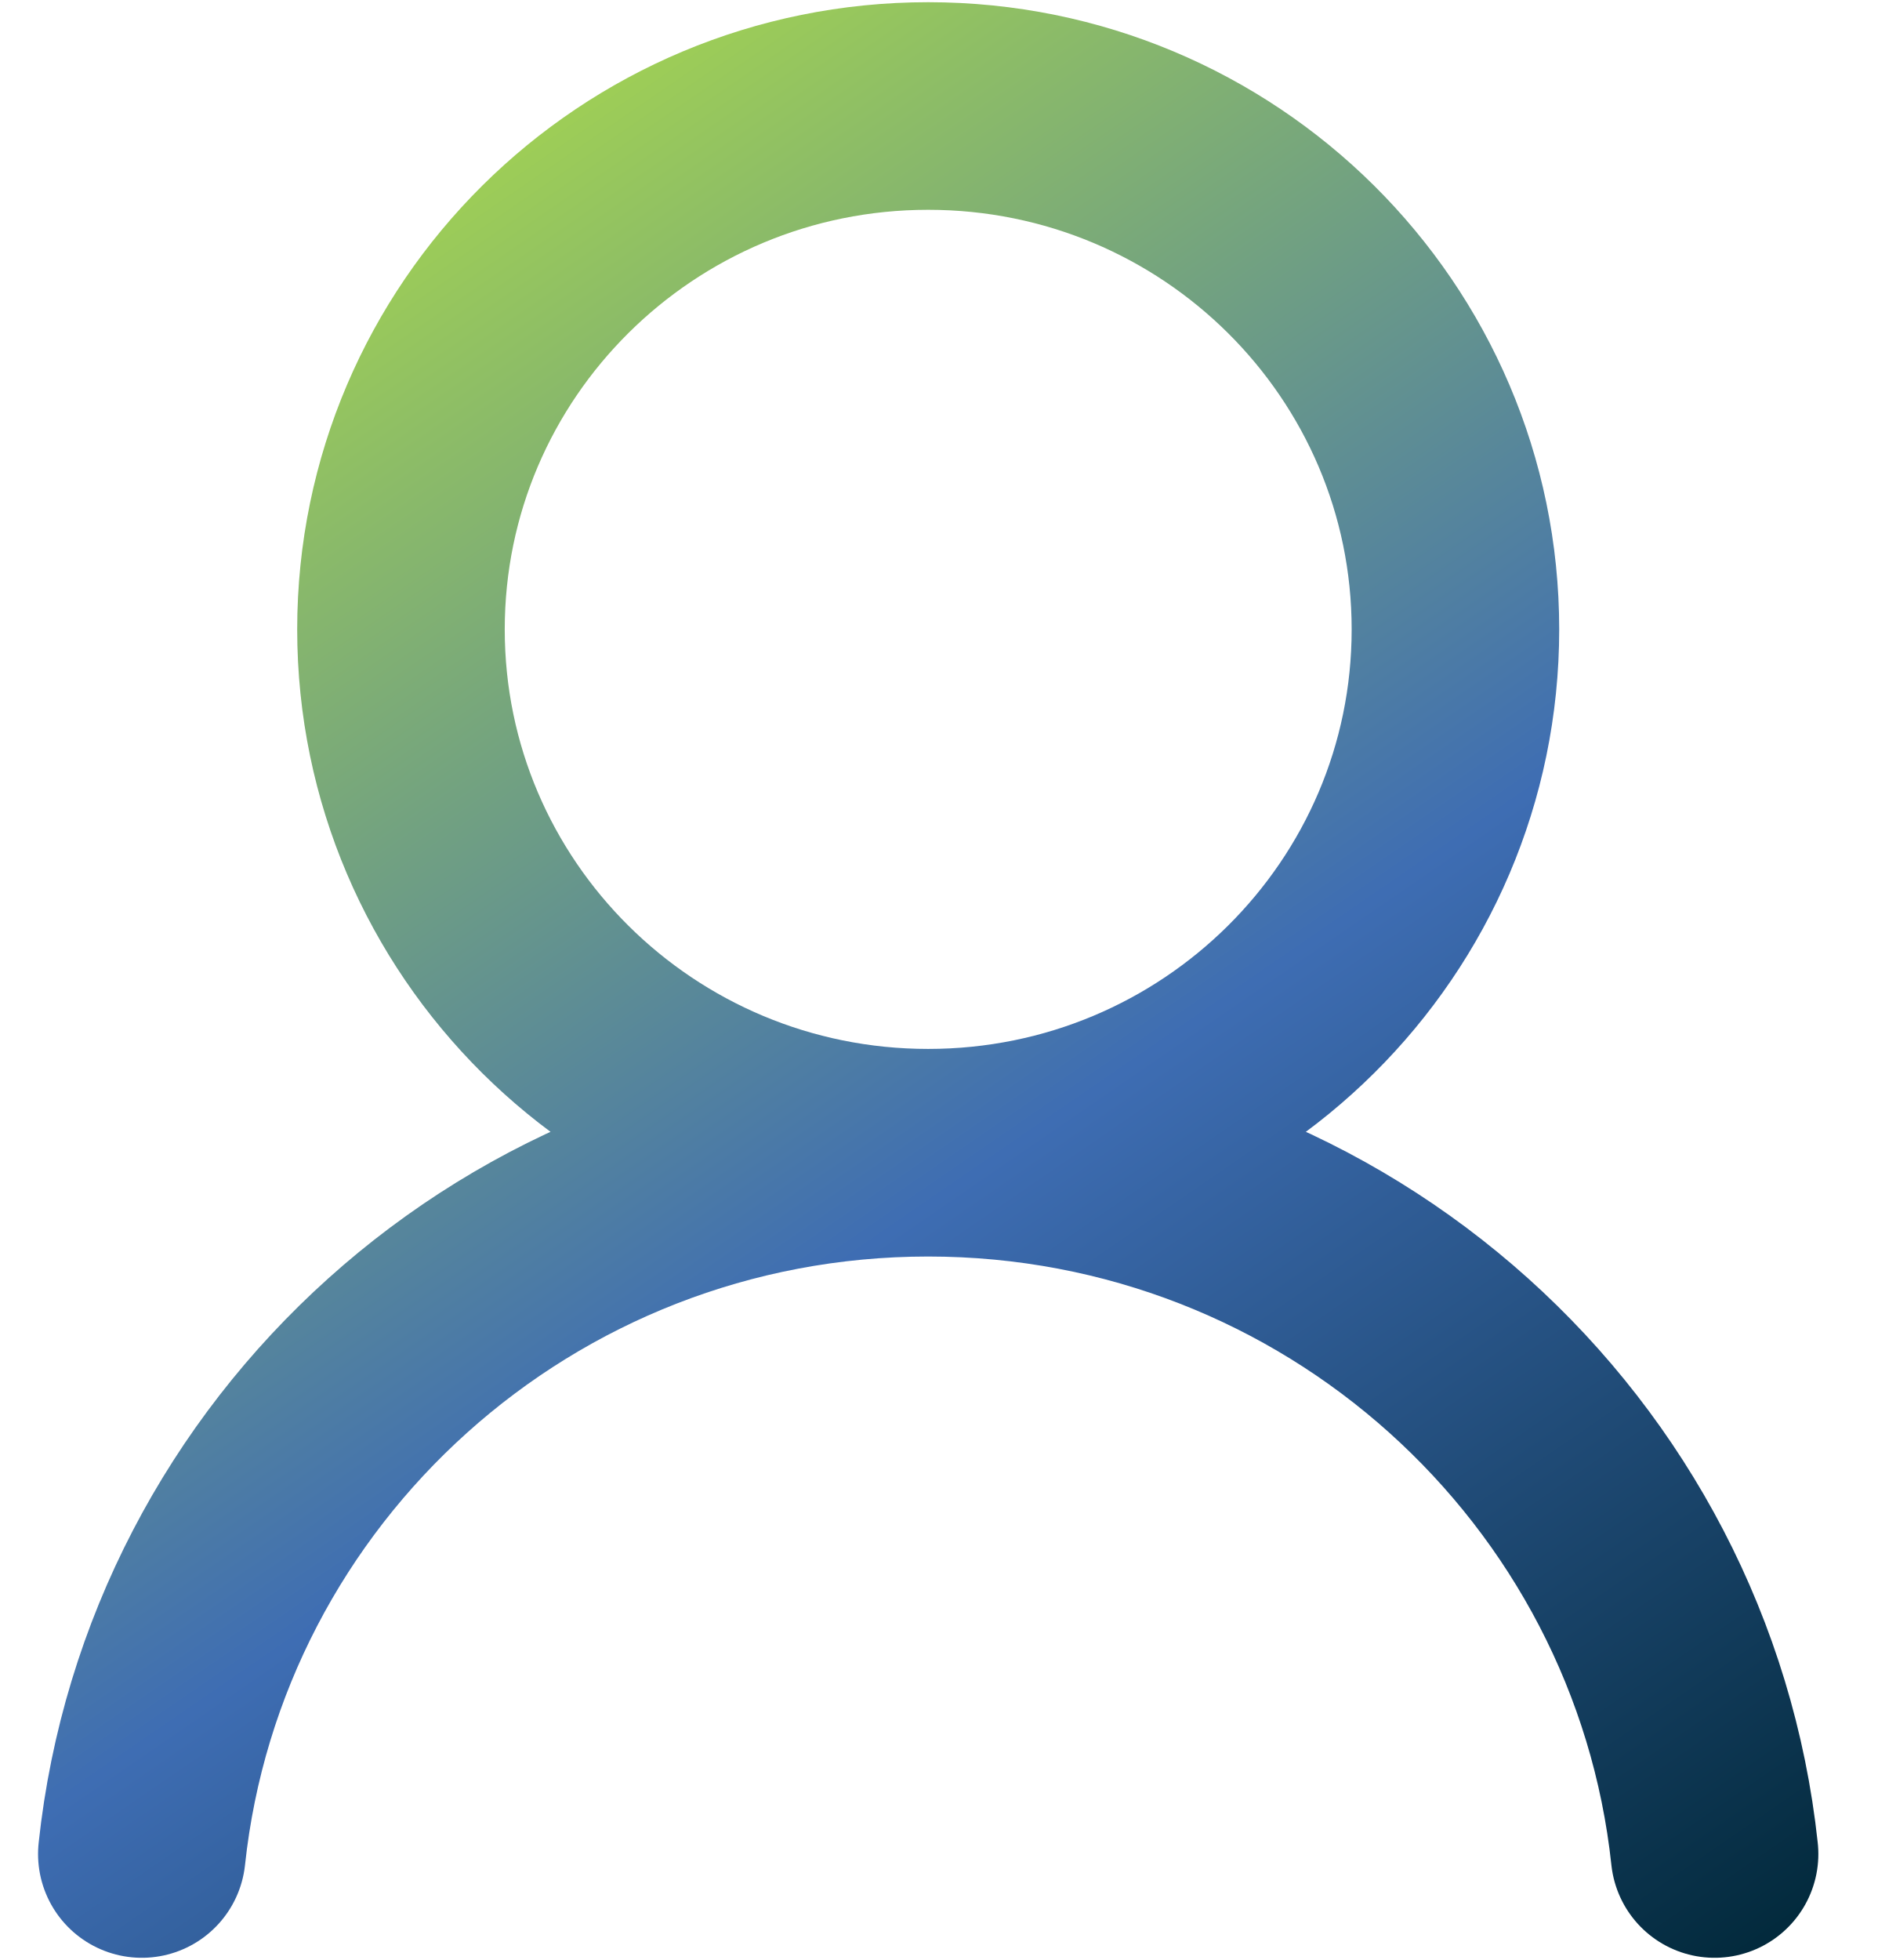
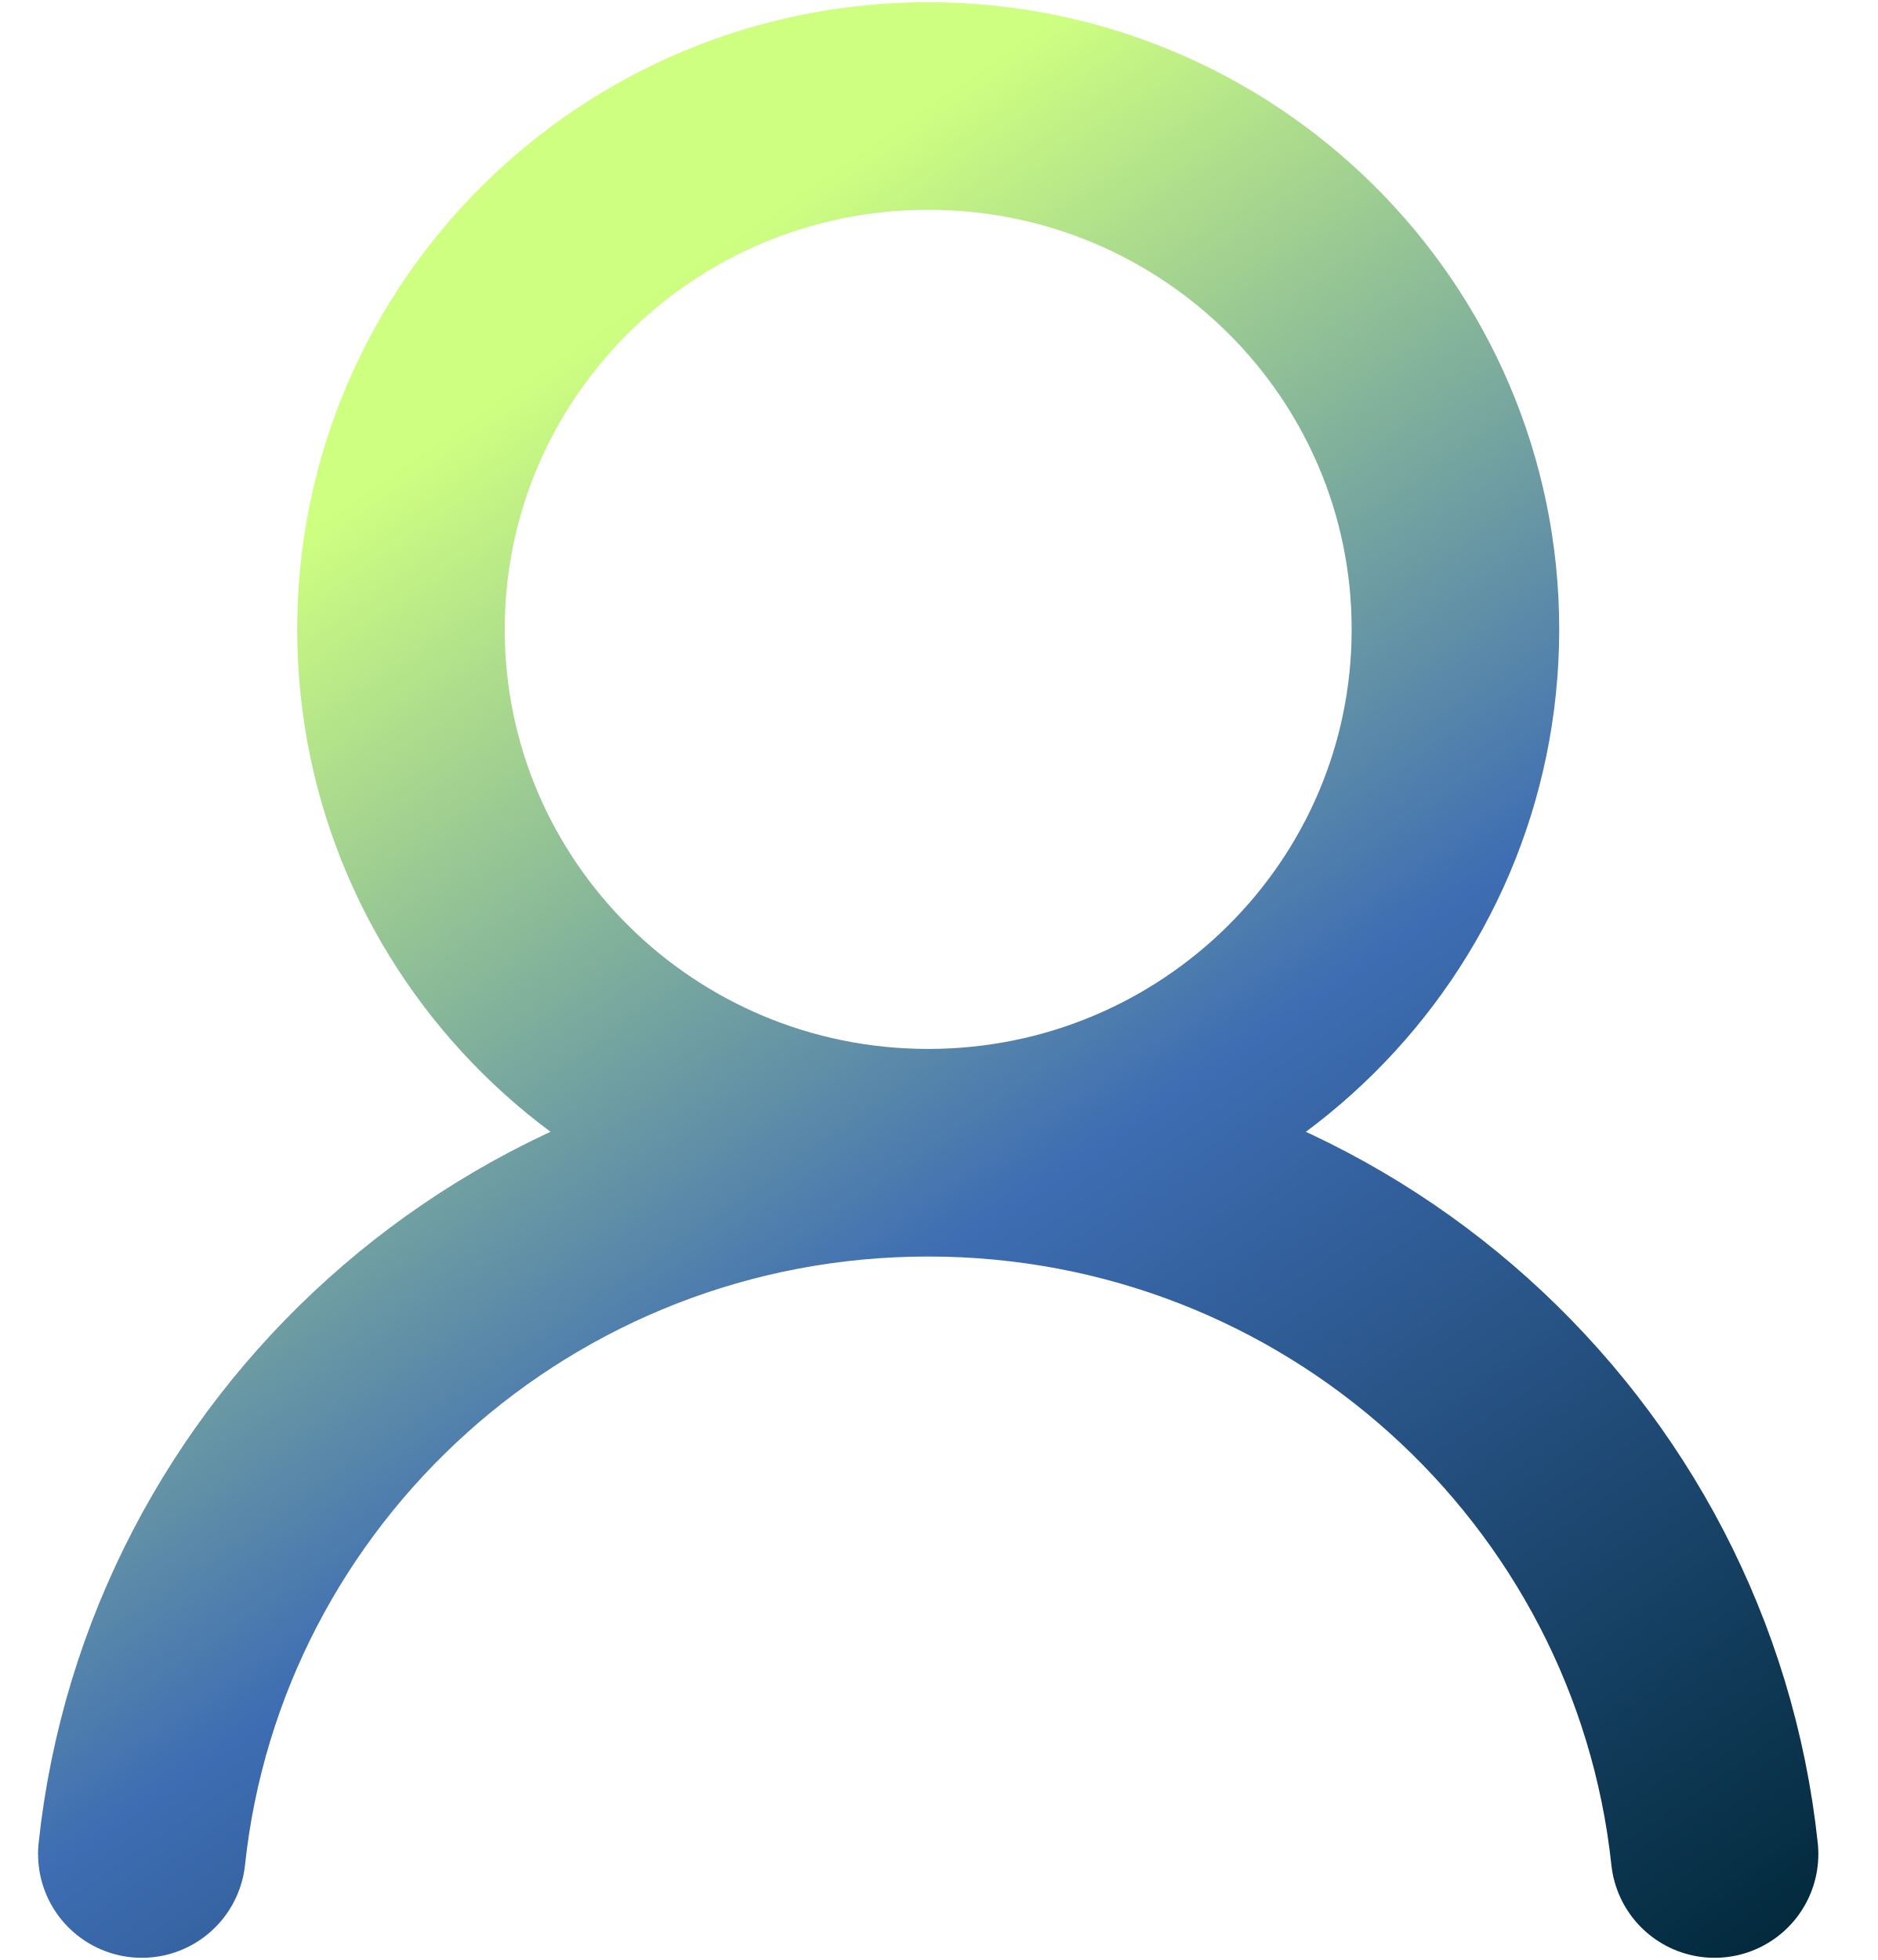
<svg xmlns="http://www.w3.org/2000/svg" width="23" height="24" viewBox="0 0 23 24" fill="none">
-   <path d="M11.368 14.115C14.935 14.115 17.826 11.246 17.826 7.707C17.826 4.168 14.935 1.298 11.368 1.298C7.802 1.298 4.911 4.168 4.911 7.707C4.911 11.246 7.802 14.115 11.368 14.115ZM11.368 14.115C6.368 14.115 2.253 17.875 1.737 22.702M11.368 14.115C16.369 14.115 20.484 17.875 21 22.702" stroke="url(#paint0_linear_173_65605)" stroke-width="2.542" stroke-linecap="round" stroke-linejoin="round" />
+   <path d="M11.368 14.115C14.935 14.115 17.826 11.246 17.826 7.707C17.826 4.168 14.935 1.298 11.368 1.298C7.802 1.298 4.911 4.168 4.911 7.707C4.911 11.246 7.802 14.115 11.368 14.115ZM11.368 14.115C6.368 14.115 2.253 17.875 1.737 22.702M11.368 14.115C16.369 14.115 20.484 17.875 21 22.702" stroke="url(#paint0_linear_1308_737)" stroke-width="2.542" stroke-linecap="round" stroke-linejoin="round" />
  <defs>
-     <linearGradient id="paint0_linear_173_65605" x1="6.18" y1="1.832" x2="21.587" y2="24.257" gradientUnits="userSpaceOnUse">
-       <stop stop-color="#9ECE56" />
-       <stop offset="0.5" stop-color="#3E6DB3" />
+     <linearGradient id="paint0_linear_1308_737" x1="6.18" y1="1.832" x2="21.587" y2="24.257" gradientUnits="userSpaceOnUse">
+       <stop offset="0.091" stop-color="#CFFF80" />
+       <stop offset="0.52" stop-color="#3E6DB3" />
      <stop offset="1" stop-color="#012839" />
    </linearGradient>
  </defs>
</svg>
